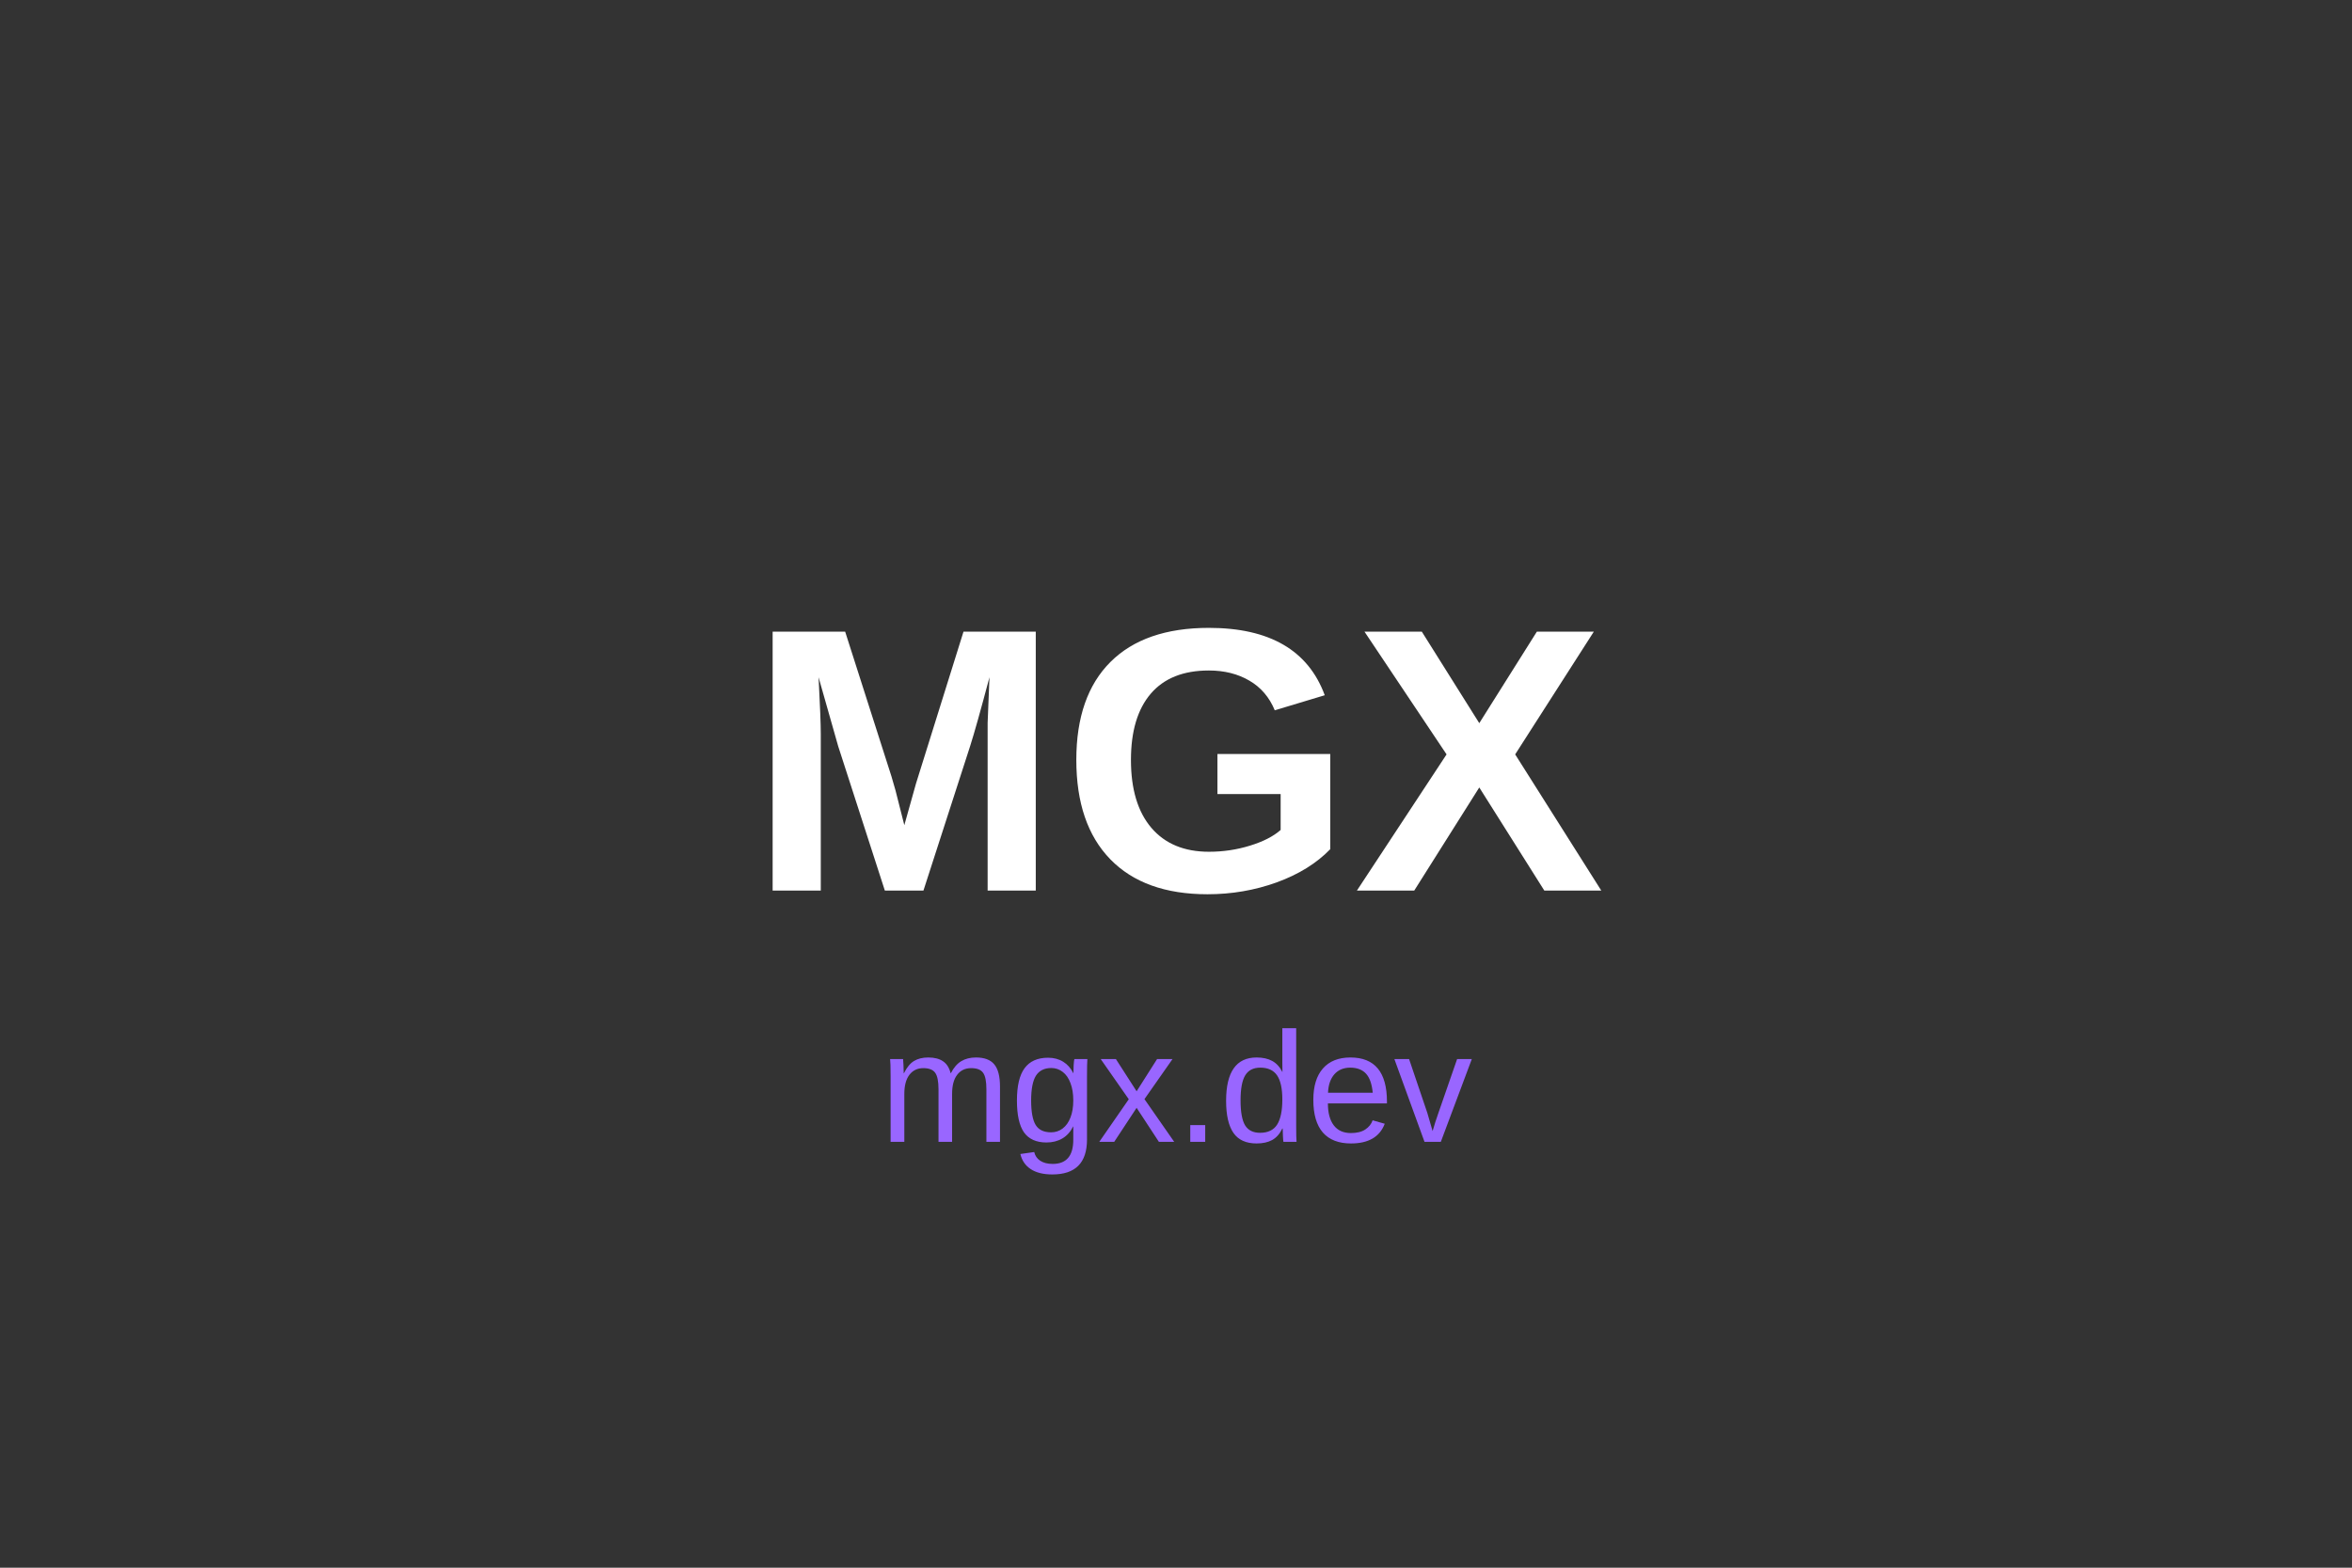
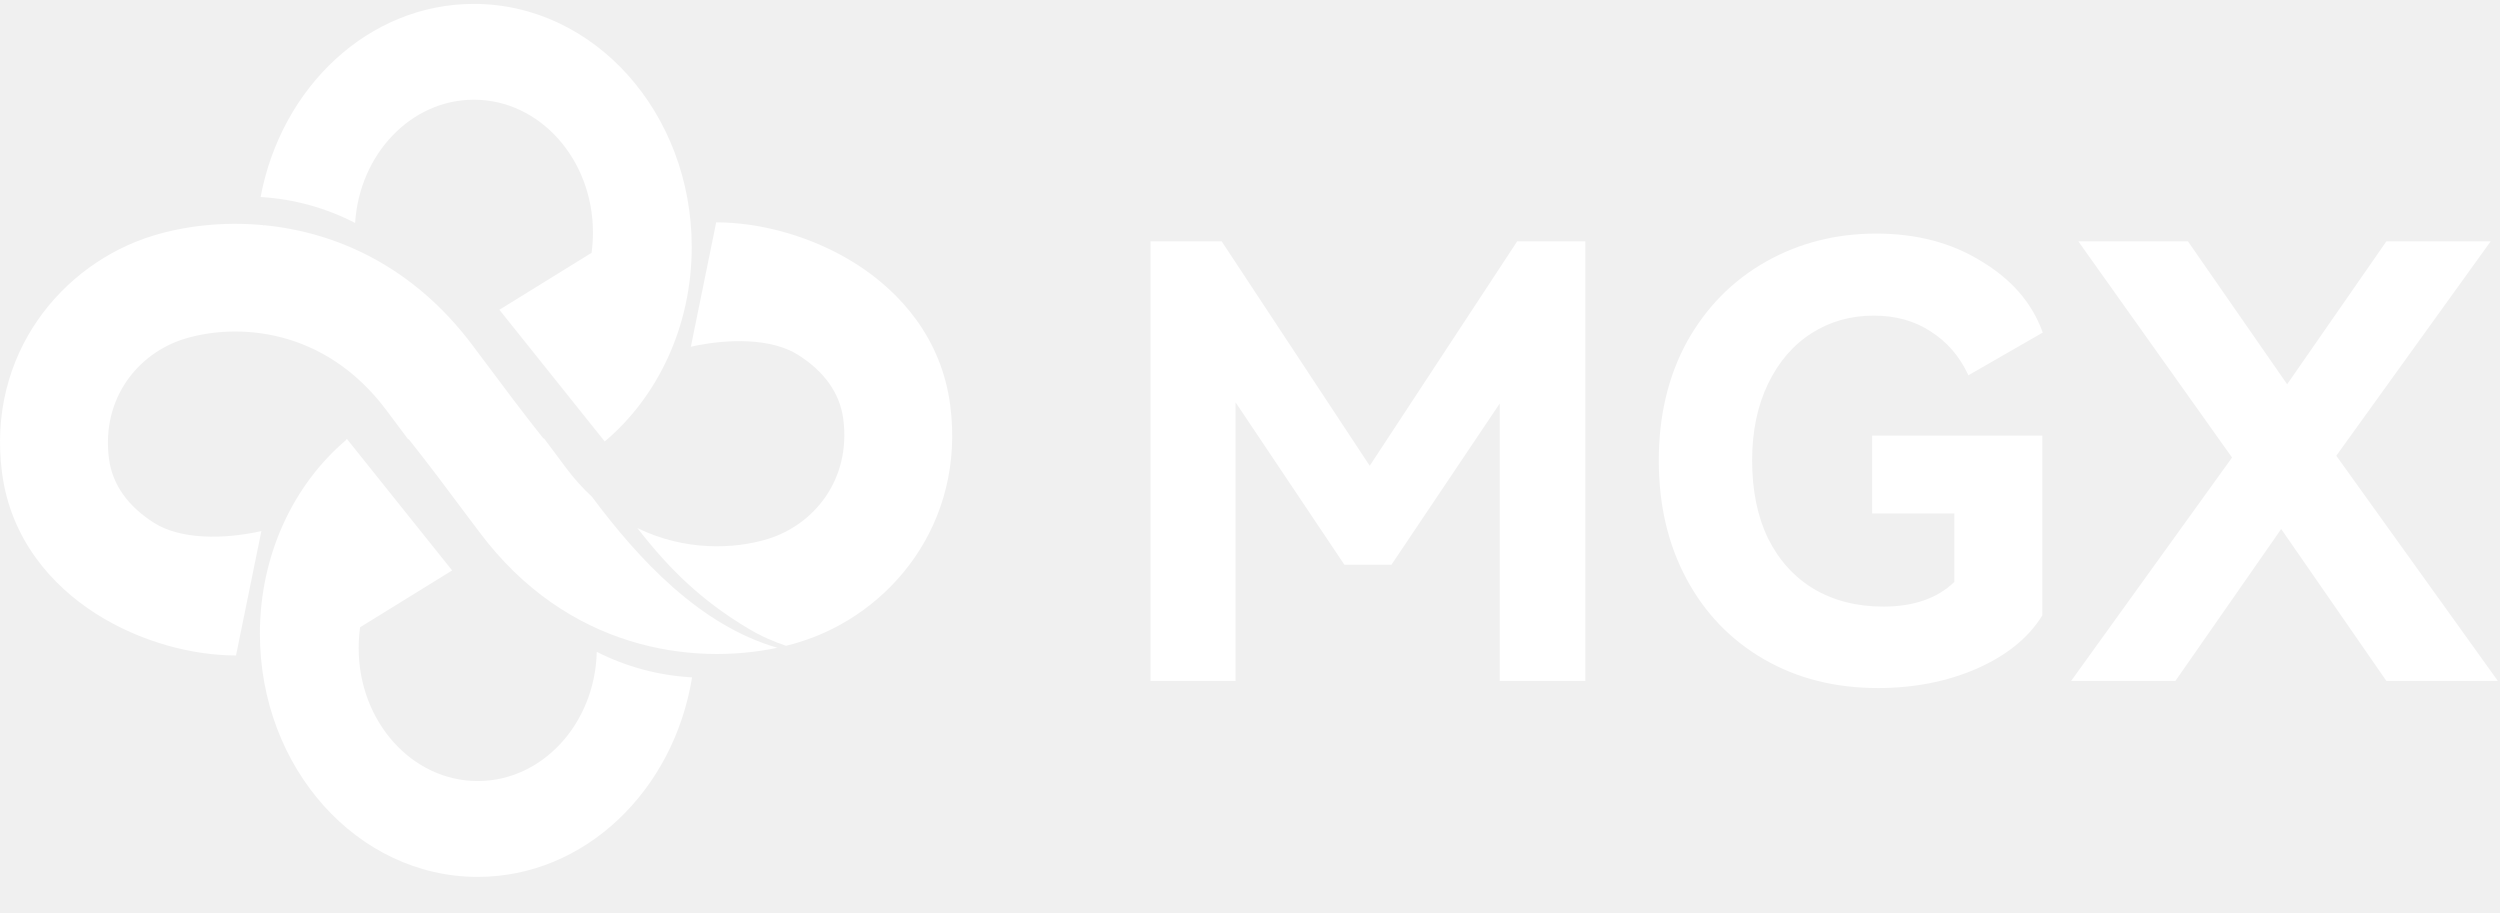
- <svg xmlns="http://www.w3.org/2000/svg" height="200" viewBox="0 0 300 200" width="300">
-   <path d="m0 0h300v200h-300z" fill="#333" />
-   <g font-family="Arial, sans-serif" text-anchor="middle">
-     <text dominant-baseline="middle" fill="#fff" font-size="48" font-weight="bold" x="150" y="100">MGX</text>
-     <text dominant-baseline="middle" fill="#96f" font-size="20" x="150" y="140">mgx.dev</text>
+ <svg xmlns="http://www.w3.org/2000/svg" viewBox="0 0 63 23" fill="none">
+   <g id="Union">
+     <path d="M11.941 0.098C9.296 0.098 7.088 2.186 6.567 4.965C7.422 5.016 8.228 5.247 8.949 5.619C9.06 3.883 10.358 2.513 11.942 2.513C13.599 2.513 14.942 4.012 14.942 5.861C14.942 6.034 14.93 6.204 14.908 6.37L12.584 7.806L15.239 11.125C16.57 10.007 17.432 8.228 17.432 6.225C17.432 2.841 14.974 0.098 11.941 0.098Z" fill="white" fill-opacity="0.98" />
+     <path d="M10.299 11.067H10.282C10.181 10.932 10.079 10.795 9.975 10.656L9.738 10.339C8.166 8.237 5.942 8.142 4.65 8.539C3.486 8.896 2.547 10.035 2.747 11.562C2.834 12.225 3.236 12.765 3.881 13.175C4.545 13.597 5.627 13.597 6.587 13.383L5.948 16.518C4.847 16.518 3.532 16.175 2.422 15.469C1.293 14.751 0.269 13.581 0.051 11.915C-0.339 8.929 1.564 6.643 3.852 5.94C4.629 5.701 5.603 5.575 6.644 5.674C6.608 5.682 6.613 5.685 6.668 5.676C8.436 5.851 10.395 6.678 11.916 8.712L12.065 8.911C12.691 9.748 13.217 10.453 13.693 11.048H13.71C13.813 11.185 13.916 11.324 14.022 11.465L14.258 11.782C14.467 12.062 14.688 12.306 14.917 12.518C16.103 14.107 17.637 15.759 19.59 16.324C17.459 16.776 14.302 16.381 12.081 13.409L11.931 13.21C11.304 12.37 10.776 11.664 10.299 11.067Z" fill="white" fill-opacity="0.98" />
+     <path d="M18.85 15.836C17.68 15.136 16.87 14.35 16.061 13.307C17.259 13.891 18.502 13.841 19.347 13.582C20.511 13.225 21.45 12.086 21.25 10.559C21.163 9.896 20.761 9.356 20.116 8.946C19.452 8.524 18.369 8.524 17.409 8.738L18.048 5.603C19.149 5.603 20.465 5.946 21.575 6.652C22.704 7.37 23.727 8.54 23.945 10.206C24.336 13.192 22.433 15.479 20.145 16.181C20.036 16.214 19.924 16.246 19.808 16.274C19.501 16.173 19.177 16.032 18.85 15.836Z" fill="white" fill-opacity="0.98" />
+     <path d="M17.441 17.069C16.977 19.929 14.735 22.098 12.039 22.098C9.007 22.098 6.549 19.354 6.549 15.97C6.549 13.981 7.398 12.213 8.715 11.094L8.74 11.058L11.394 14.375L9.075 15.807C9.051 15.979 9.039 16.155 9.039 16.334C9.039 18.183 10.382 19.682 12.039 19.682C13.668 19.682 14.995 18.233 15.038 16.426C15.765 16.795 16.579 17.022 17.441 17.069Z" fill="white" fill-opacity="0.98" />
+     <path fill-rule="evenodd" clip-rule="evenodd" d="M47.177 12.94V10.977H51.467V15.507L51.461 15.517C51.115 16.077 50.561 16.522 49.805 16.855C49.058 17.178 48.231 17.339 47.325 17.339C46.247 17.339 45.288 17.098 44.45 16.613C43.612 16.128 42.961 15.451 42.497 14.584C42.032 13.716 41.801 12.723 41.801 11.605C41.801 10.478 42.038 9.479 42.512 8.611C42.996 7.744 43.658 7.072 44.495 6.597C45.333 6.123 46.262 5.886 47.28 5.886C48.297 5.886 49.181 6.118 49.93 6.583C50.688 7.038 51.2 7.626 51.465 8.347L51.477 8.381L49.603 9.458L49.584 9.416C49.367 8.963 49.056 8.609 48.653 8.353C48.251 8.088 47.773 7.954 47.22 7.954C46.637 7.954 46.114 8.102 45.651 8.398C45.188 8.693 44.823 9.117 44.555 9.672C44.288 10.226 44.154 10.87 44.154 11.605C44.154 12.361 44.288 13.015 44.555 13.568C44.832 14.122 45.217 14.546 45.71 14.842C46.213 15.138 46.796 15.286 47.46 15.286C48.225 15.286 48.819 15.078 49.249 14.665V12.94H47.177ZM49.622 9.398L49.603 9.359C49.589 9.329 49.573 9.3 49.558 9.271C49.58 9.312 49.602 9.355 49.622 9.398Z" fill="white" fill-opacity="0.98" />
+     <path d="M62.766 6.081L58.875 11.485L62.946 17.159H60.136L57.486 13.332L54.821 17.159H52.192L56.247 11.53L52.373 6.081H55.136L57.636 9.683L60.137 6.081H62.766Z" fill="white" fill-opacity="0.98" />
+     <path d="M37.793 10.169V17.159H39.951V6.081H38.233L34.517 11.737L30.786 6.081H28.993V17.159H31.136V10.139L33.878 14.231H35.065L37.793 10.169Z" fill="white" fill-opacity="0.98" />
  </g>
</svg>
